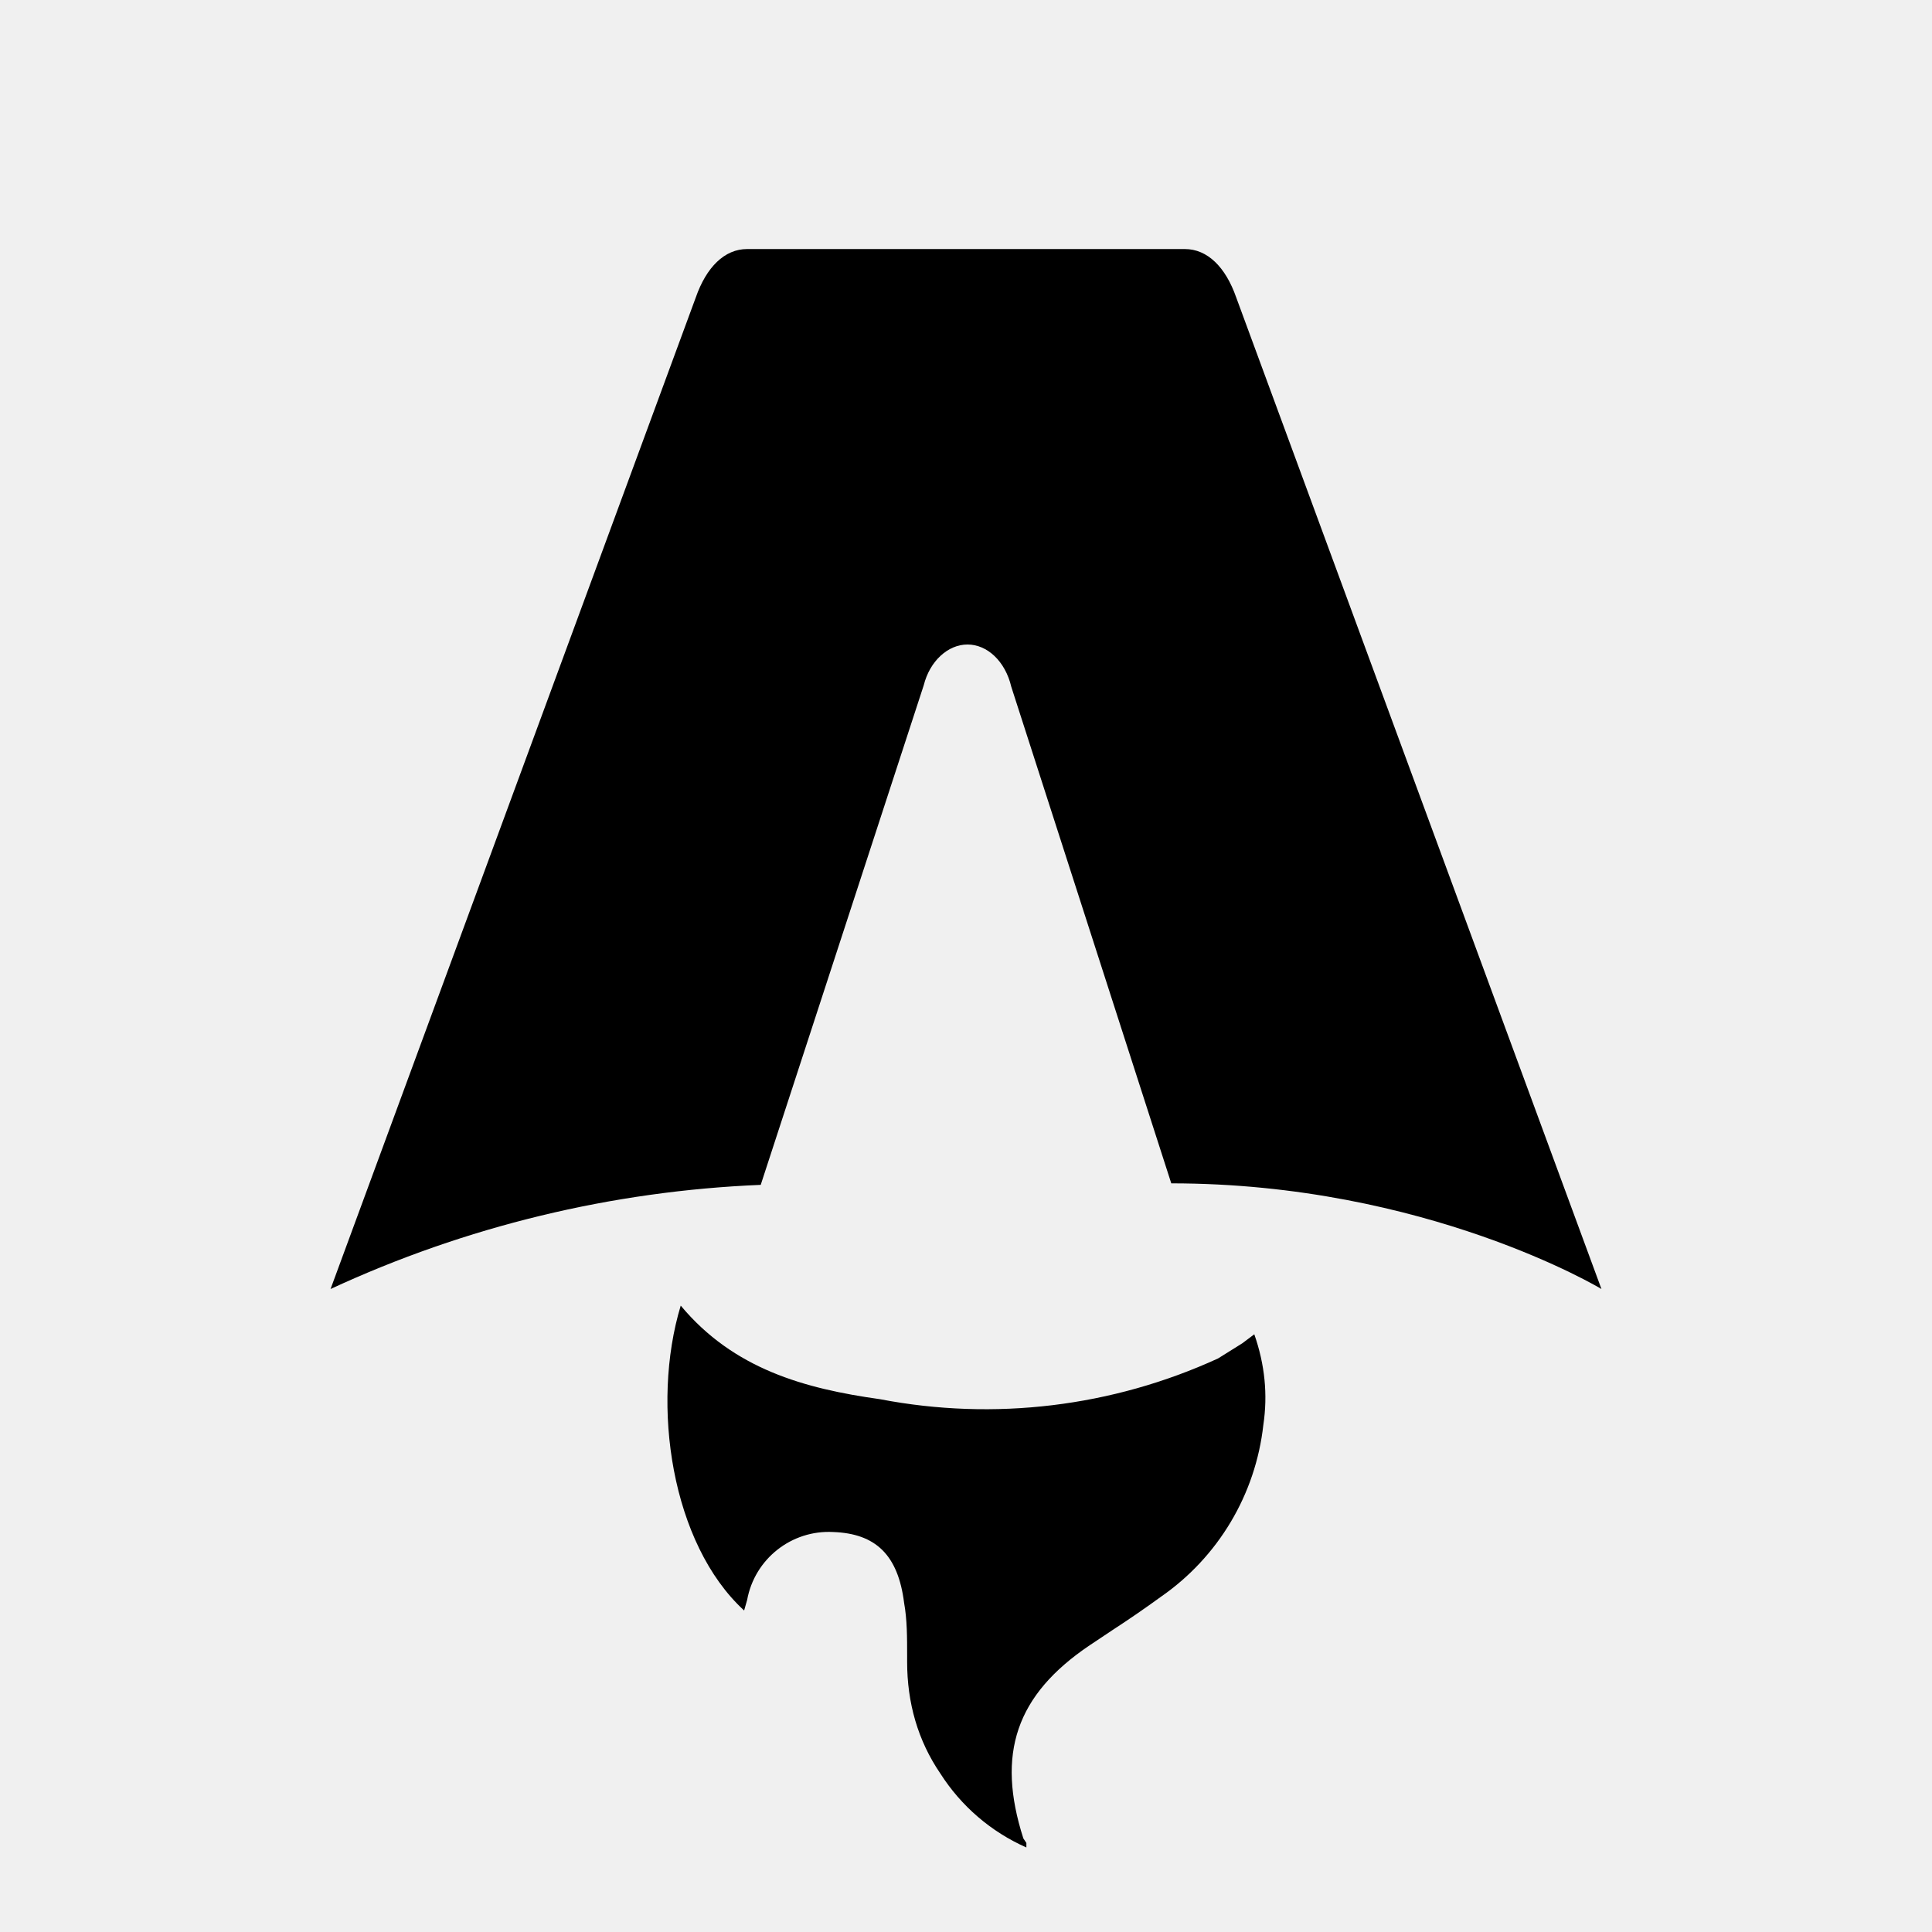
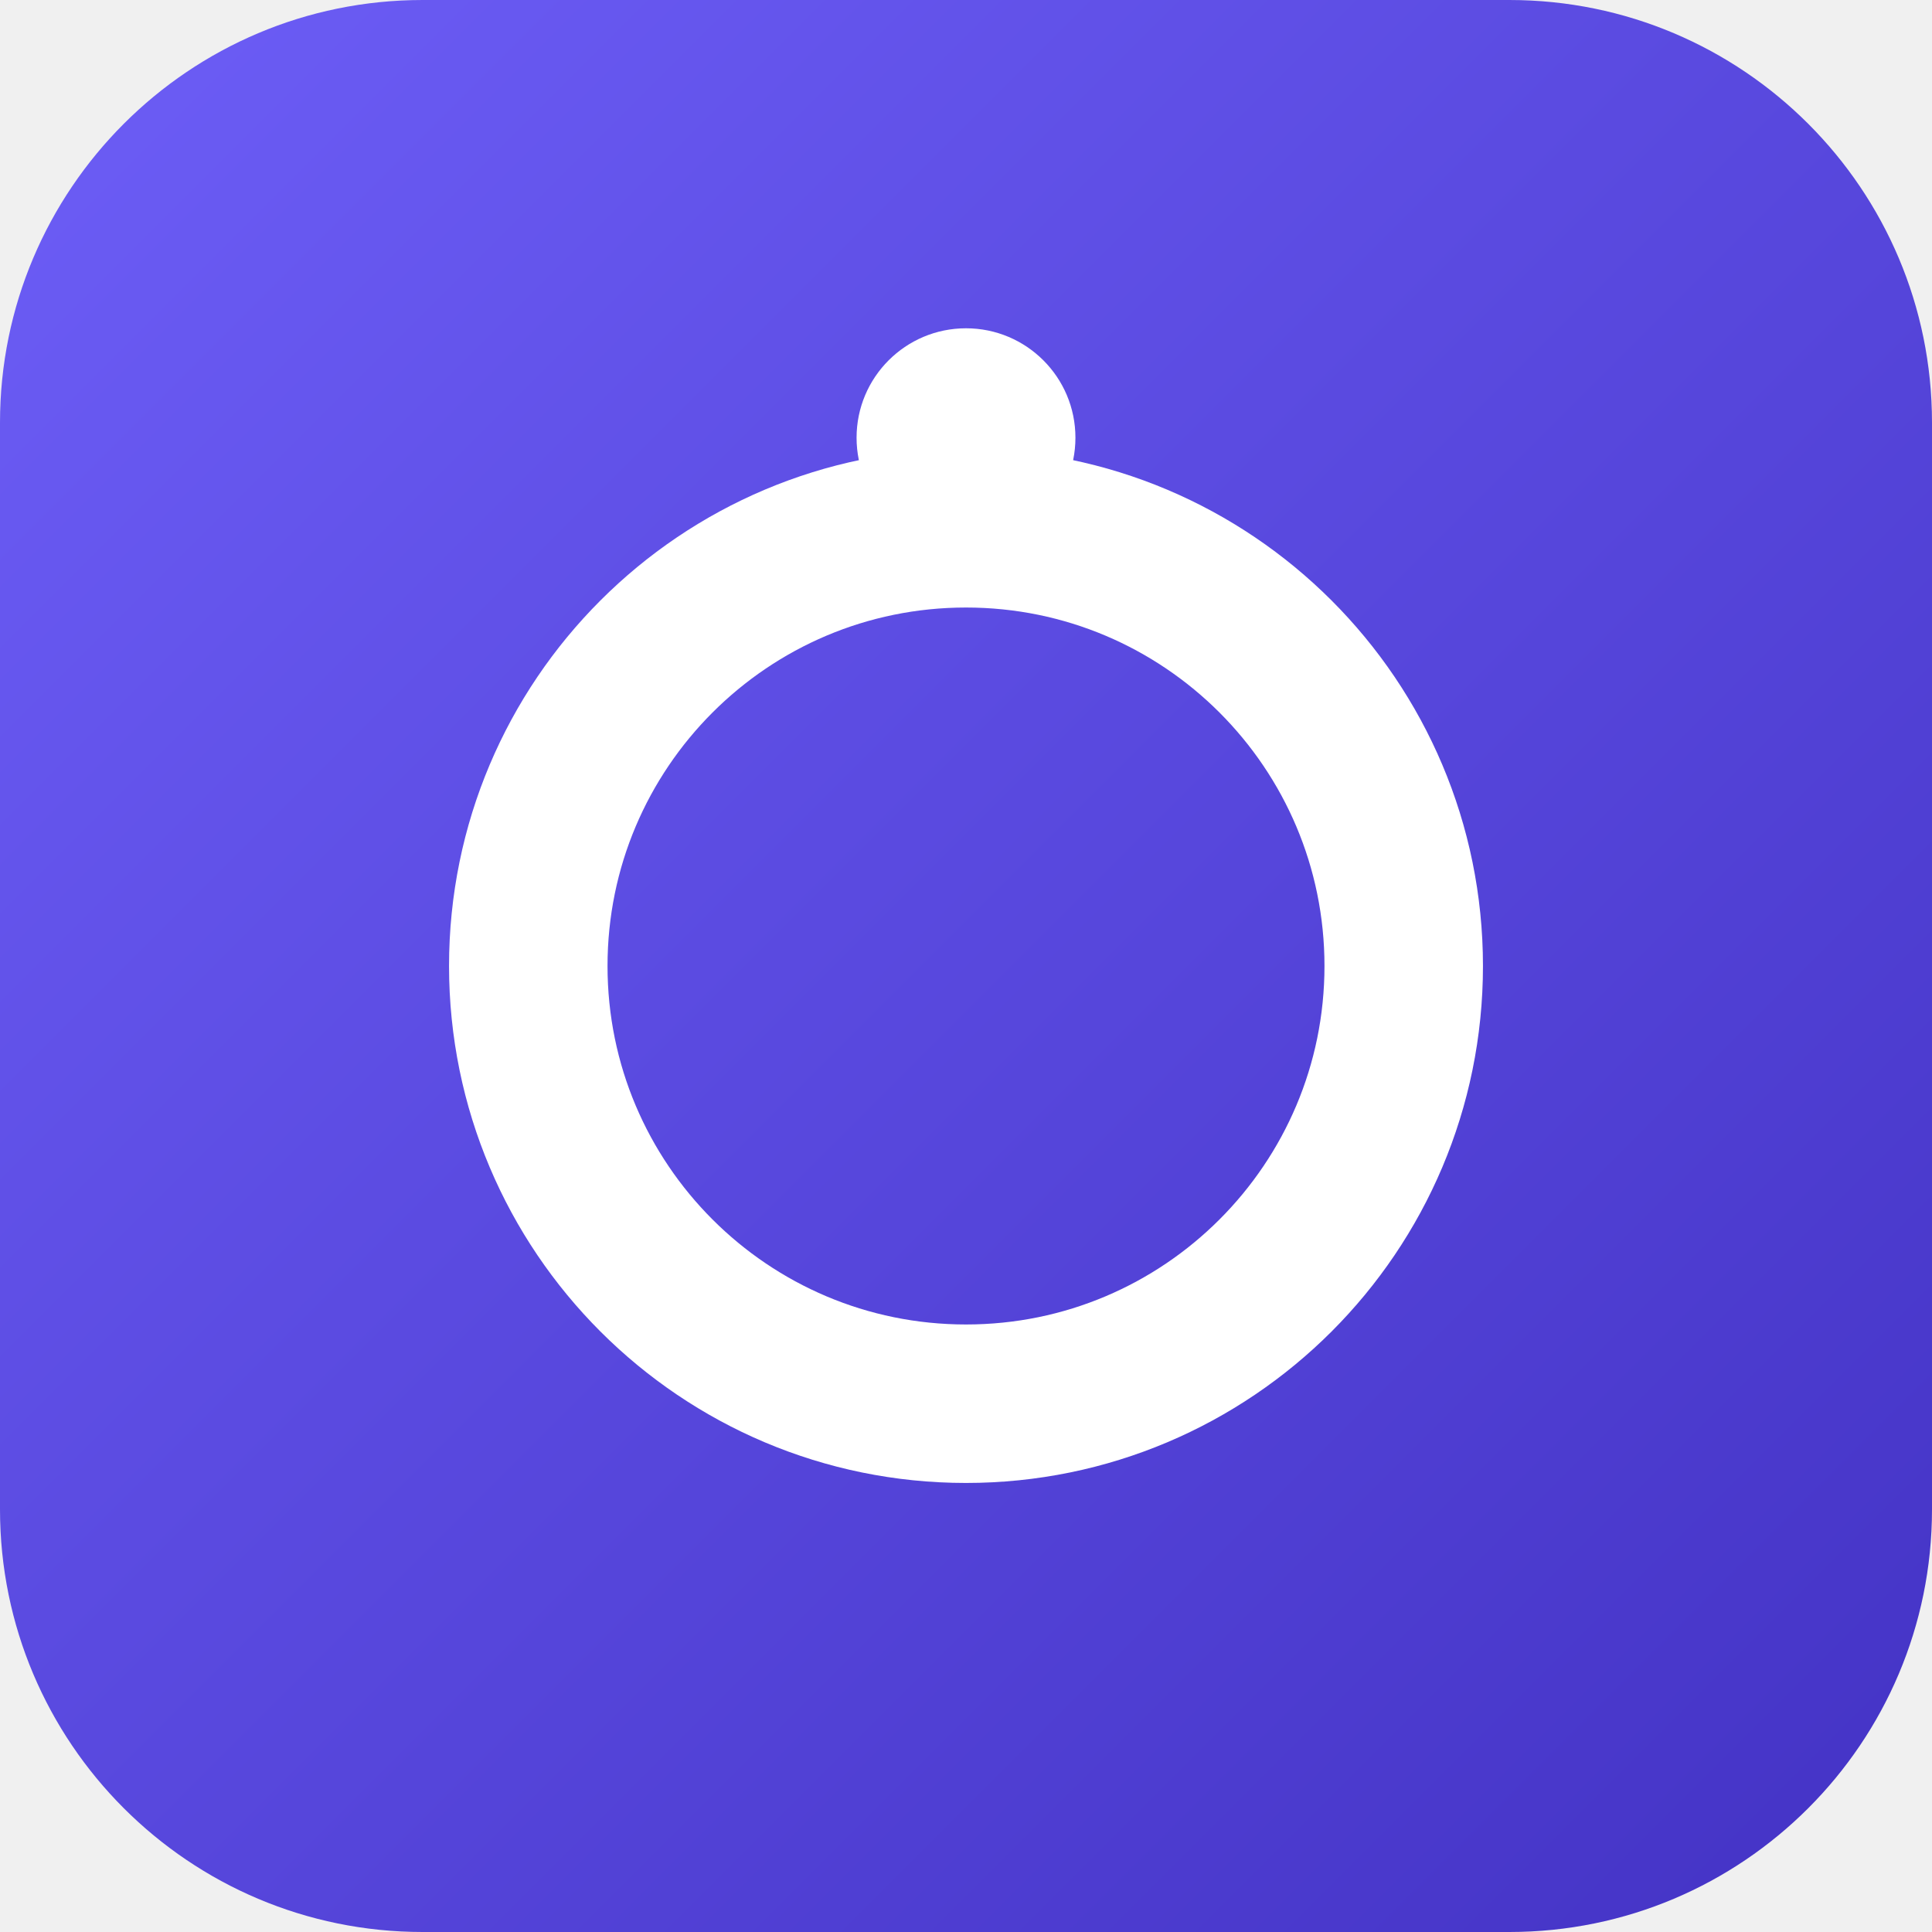
- <svg xmlns="http://www.w3.org/2000/svg" fill="none" viewBox="0 0 128 128">
-   <path d="M50.4 78.5a75.1 75.1 0 0 0-28.5 6.9l24.2-65.7c.7-2 1.9-3.2 3.4-3.2h29c1.5 0 2.7 1.2 3.4 3.2l24.2 65.7s-11.6-7-28.5-7L67 45.5c-.4-1.7-1.6-2.8-2.9-2.8-1.3 0-2.5 1.1-2.9 2.7L50.4 78.5Zm-1.1 28.2Zm-4.2-20.2c-2 6.6-.6 15.8 4.2 20.2a17.5 17.5 0 0 1 .2-.7 5.5 5.5 0 0 1 5.7-4.5c2.8.1 4.3 1.5 4.7 4.7.2 1.1.2 2.3.2 3.5v.4c0 2.7.7 5.2 2.2 7.4a13 13 0 0 0 5.7 4.9v-.3l-.2-.3c-1.8-5.6-.5-9.5 4.4-12.8l1.5-1a73 73 0 0 0 3.2-2.2 16 16 0 0 0 6.8-11.4c.3-2 .1-4-.6-6l-.8.6-1.6 1a37 37 0 0 1-22.4 2.7c-5-.7-9.7-2-13.2-6.2Z" />
-   <style>
-         path { fill: #000; }
-         @media (prefers-color-scheme: dark) {
-             path { fill: #FFF; }
-         }
-     </style>
+ <svg xmlns="http://www.w3.org/2000/svg" width="1024" height="1024" viewBox="0 0 1024 1024">
+   <defs>
+     <linearGradient id="bg" x1="0" y1="0" x2="1" y2="1">
+       <stop offset="0" stop-color="#6D5EF7" />
+       <stop offset="1" stop-color="#4332C4" />
+     </linearGradient>
+   </defs>
+   <rect width="1024" height="1024" rx="224" fill="url(#bg)" />
+   <circle cx="512" cy="512" r="232" fill="none" stroke="#FFFFFF" stroke-width="84" />
+   <circle cx="512" cy="232" r="58" fill="#FFFFFF" />
</svg>
